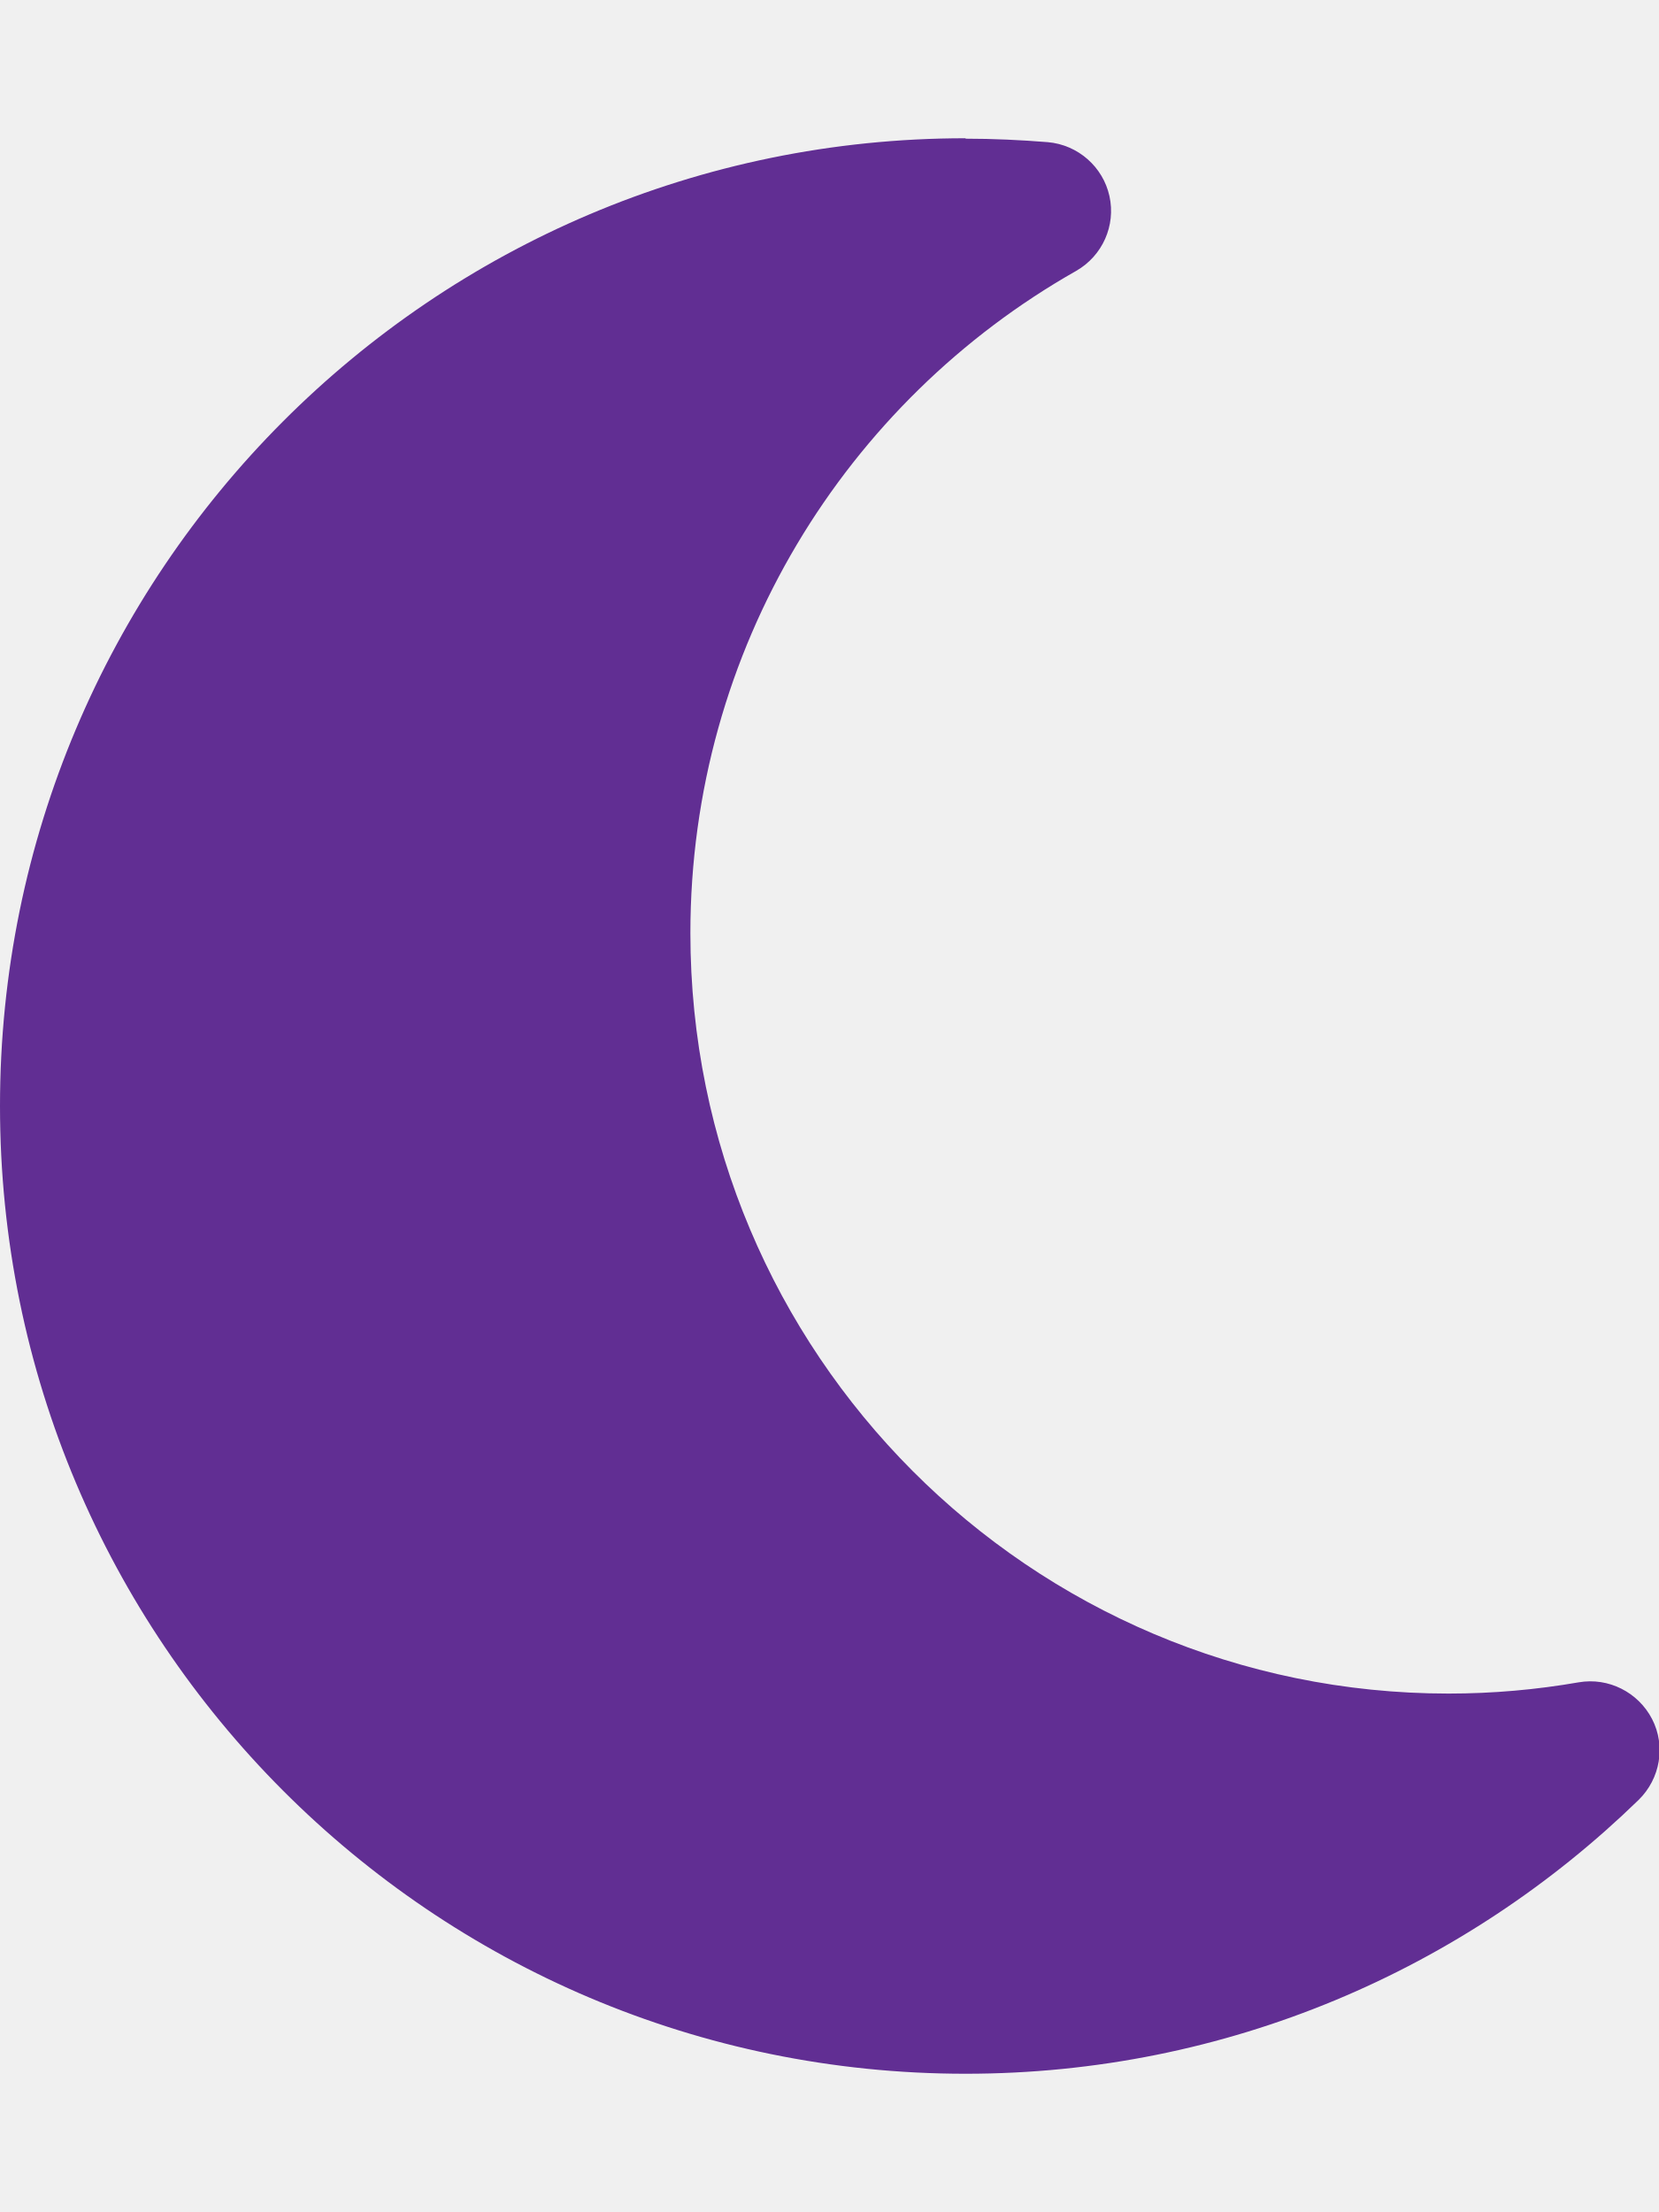
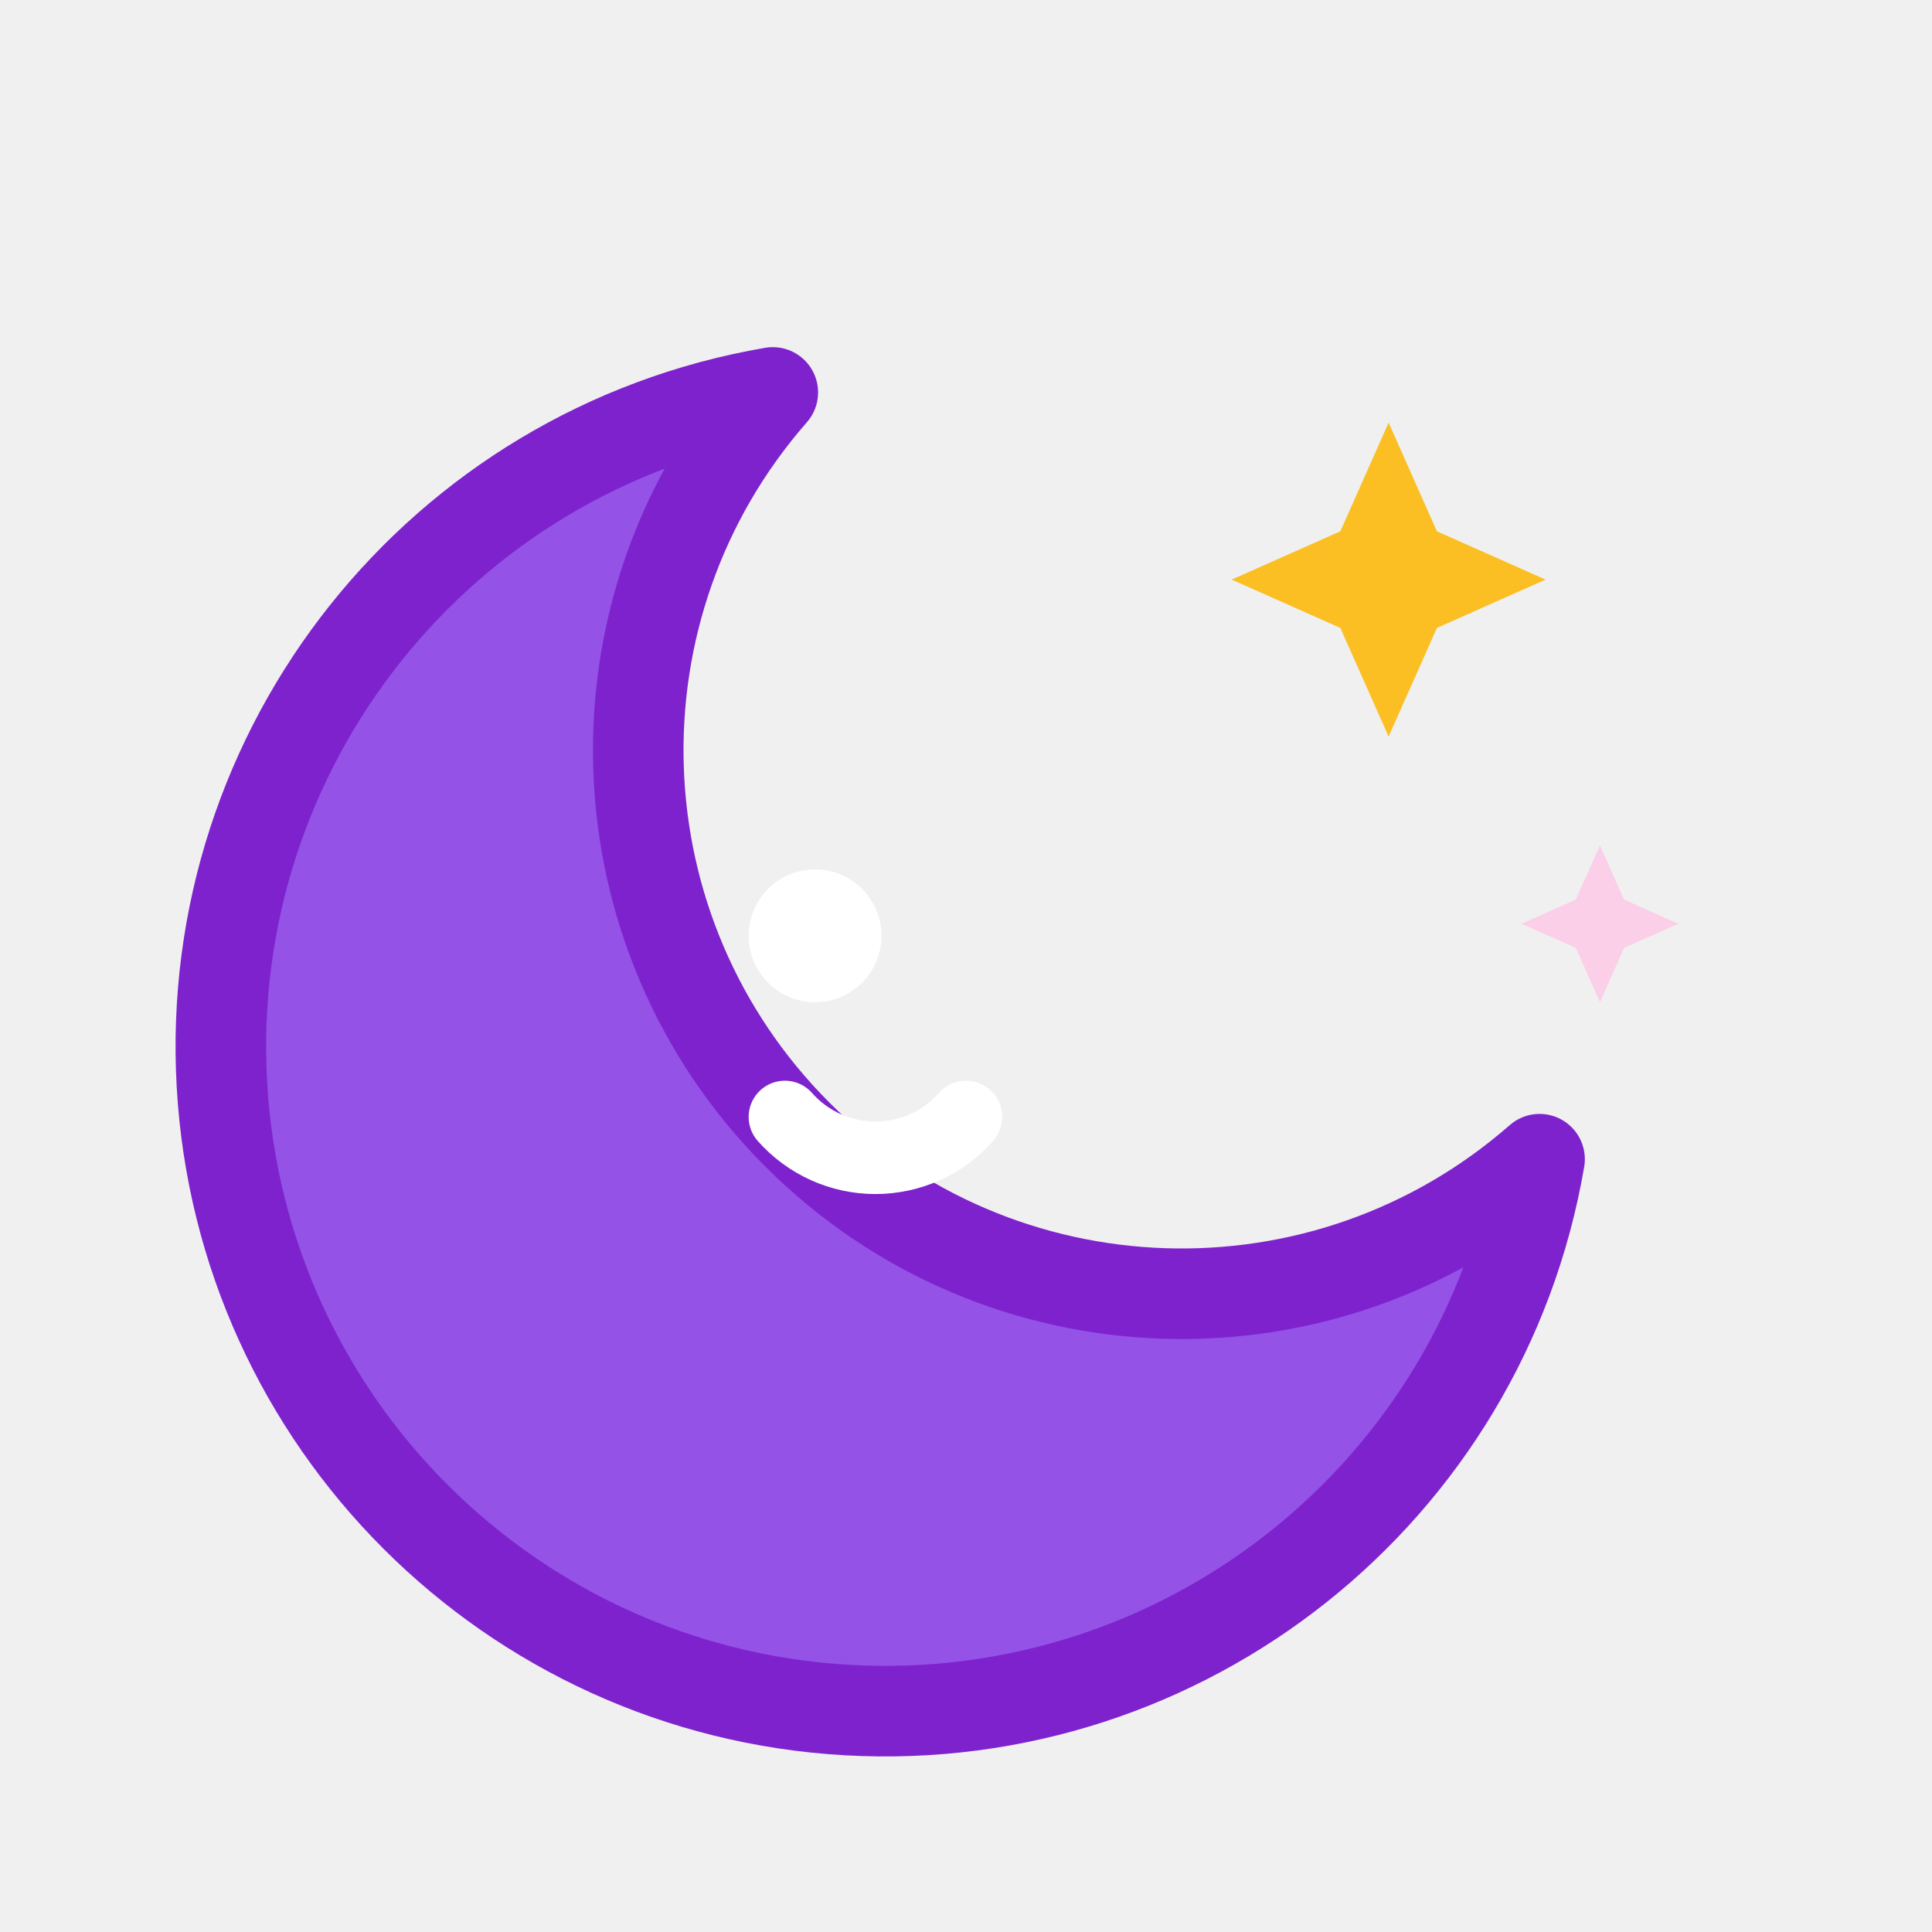
- <svg xmlns="http://www.w3.org/2000/svg" width="141" height="188" viewBox="0 0 141 188" fill="none">
-   <g clip-path="url(#clip0_3_4)">
-     <path d="M82.066 11.75C36.719 11.75 0 48.579 0 94C0 139.421 36.719 176.25 82.066 176.25C104.318 176.25 124.477 167.364 139.274 152.97C141.11 151.171 141.587 148.38 140.412 146.104C139.237 143.827 136.704 142.542 134.17 142.983C130.572 143.607 126.9 143.938 123.118 143.938C87.537 143.938 58.677 115.003 58.677 79.312C58.677 55.152 71.895 34.112 91.466 23.023C93.706 21.738 94.844 19.167 94.294 16.67C93.743 14.173 91.613 12.301 89.043 12.081C86.73 11.897 84.416 11.787 82.066 11.787V11.75Z" fill="#612E93" />
-   </g>
-   <defs>
-     <clipPath id="clip0_3_4">
-       <rect width="141" height="188" fill="white" />
-     </clipPath>
-   </defs>
+ <svg xmlns="http://www.w3.org/2000/svg" width="32" height="32" viewBox="0 0 32 32" fill="none">
+   <path d="M25.5 19.2A11 11 0 1 1 12.8 6.5a9 9 0 0 0 12.7 12.7z" fill="#9452e7" stroke="#7e22ce" stroke-width="1.5" stroke-linejoin="round" />
+   <circle cx="13.5" cy="15.5" r="1.1" fill="#ffffff" />
+   <path d="M13 18.5a2 2 0 0 0 3 0" stroke="#ffffff" stroke-width="1.2" stroke-linecap="round" />
+   <path d="M23 7l.8 1.8L25.6 9.6l-1.8.8-.8 1.8-.8-1.8L20.4 9.6l1.8-.8L23 7z" fill="#fbbf24" />
+   <path d="M26.5 14l.4.9.9.4-.9.4-.4.9-.4-.9-.9-.4.9-.4.4-.9z" fill="#fbcfe8" />
</svg>
